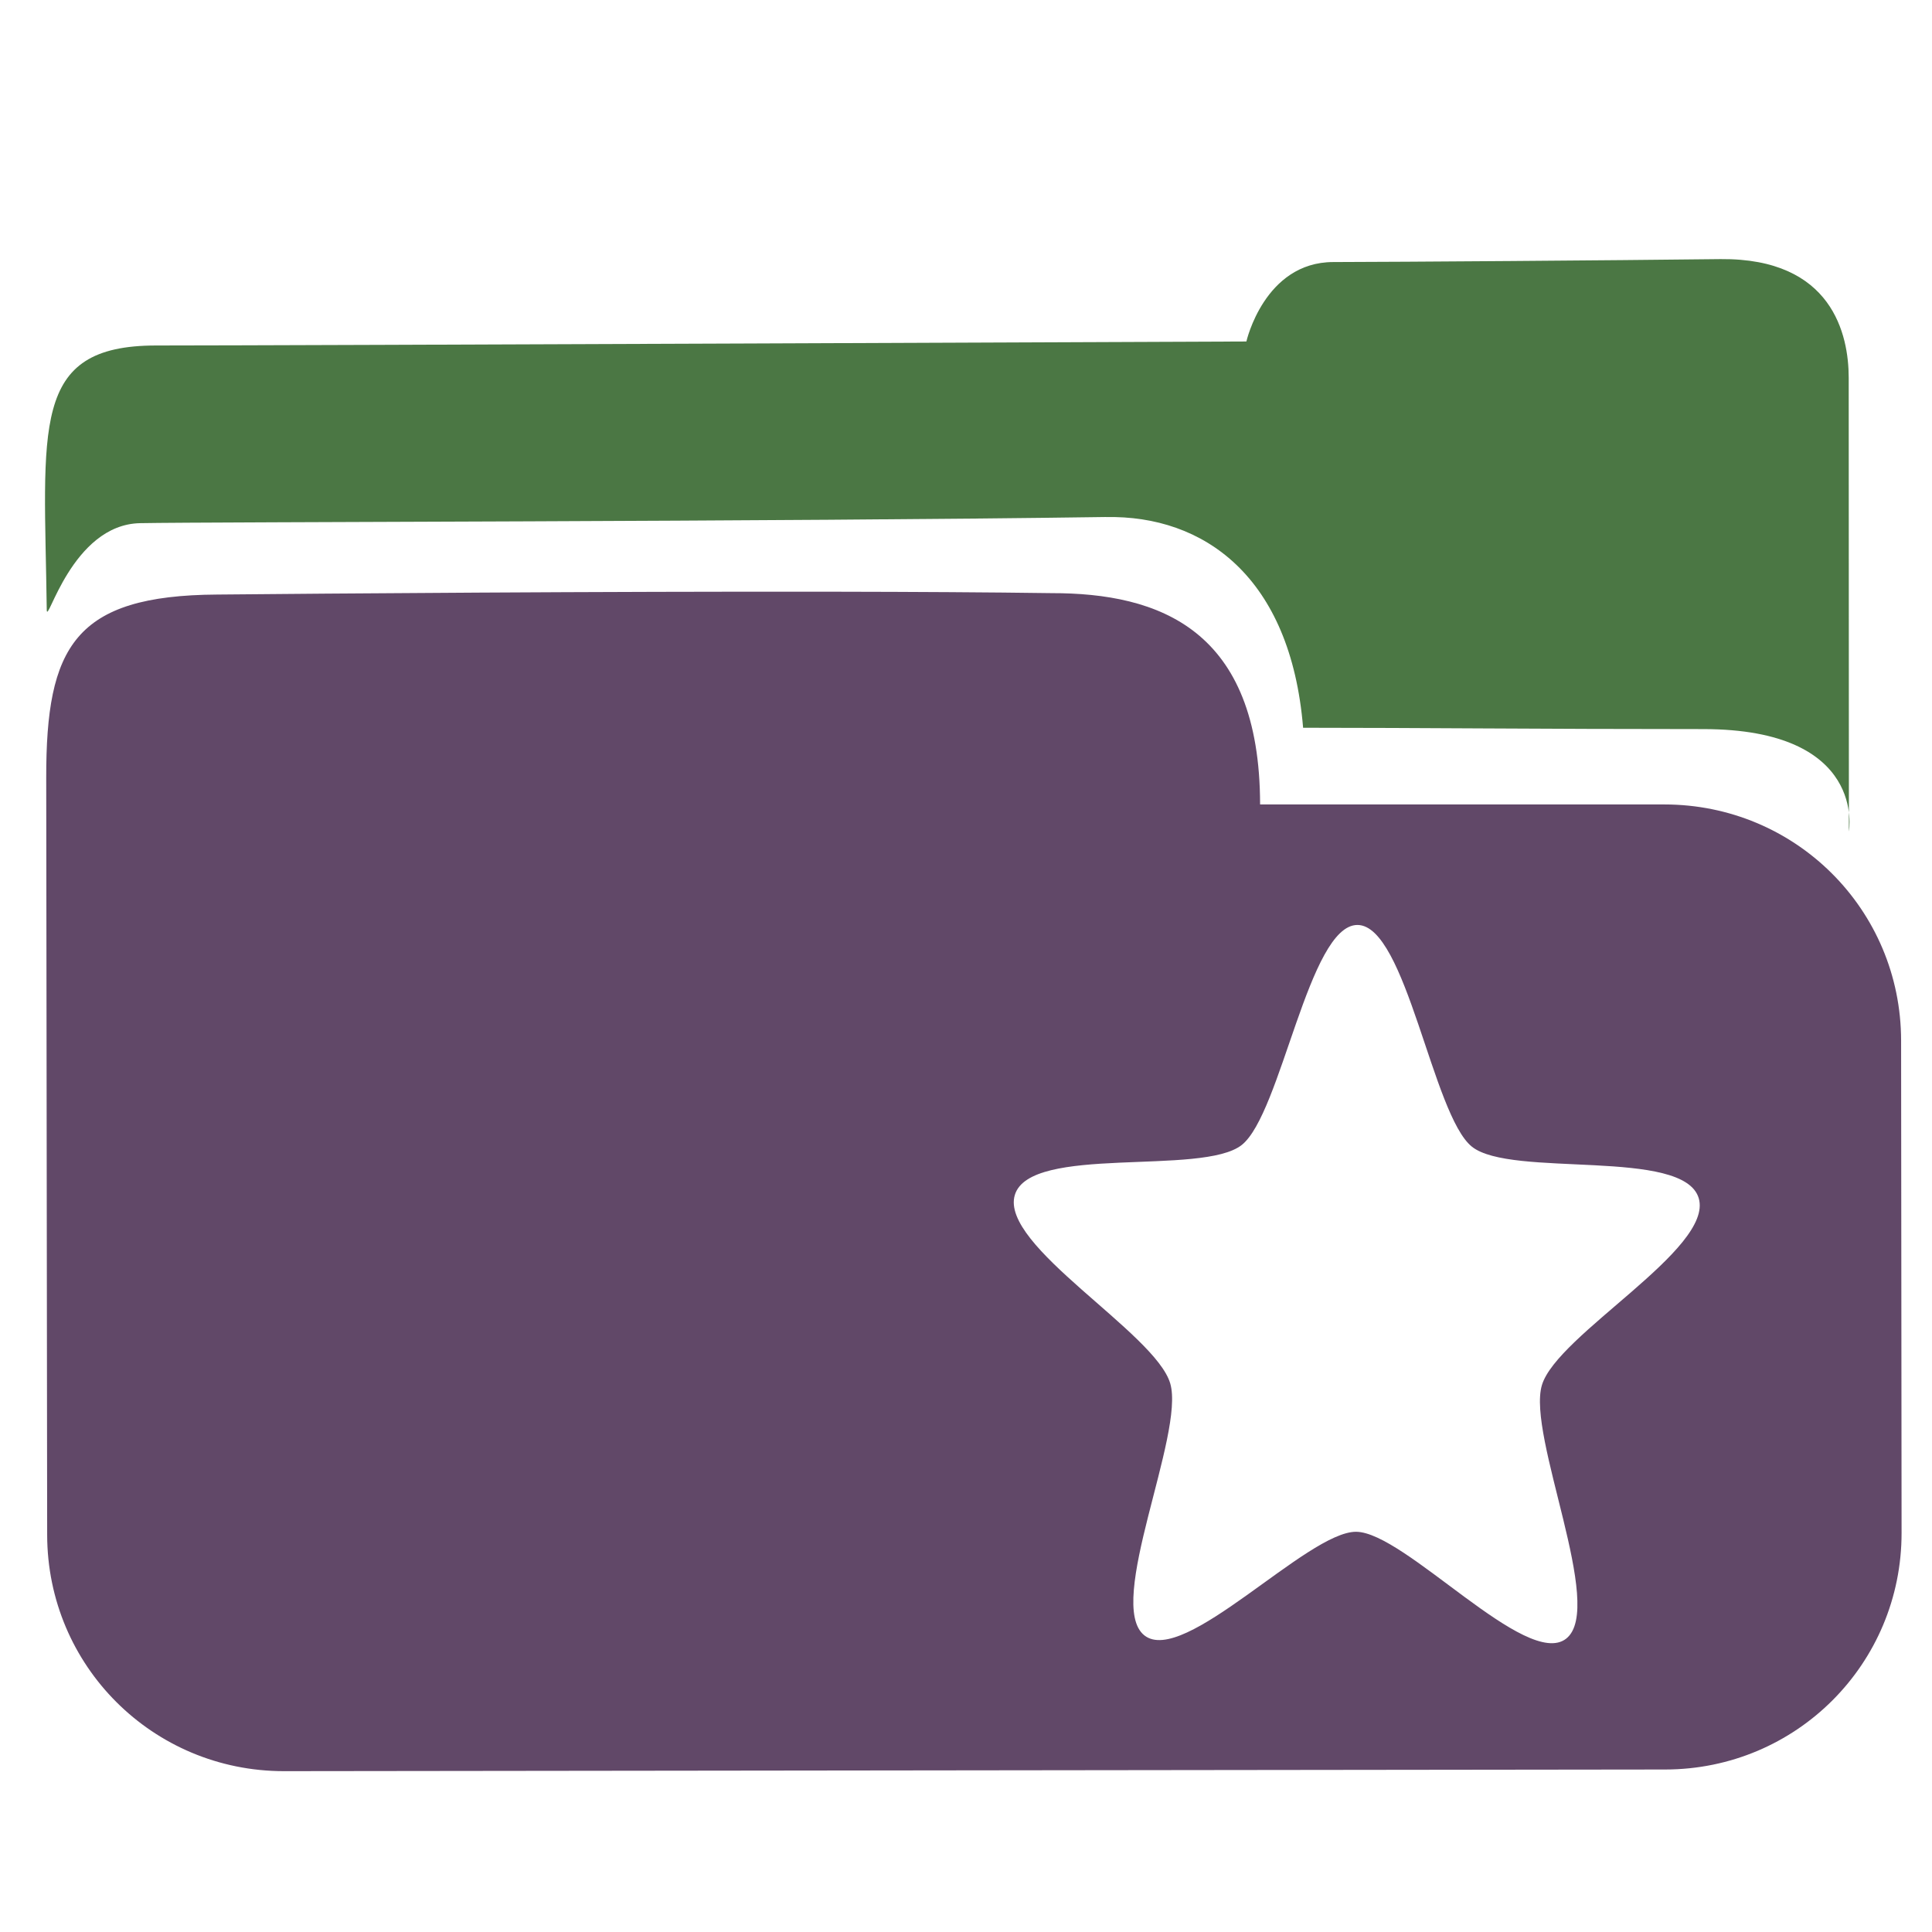
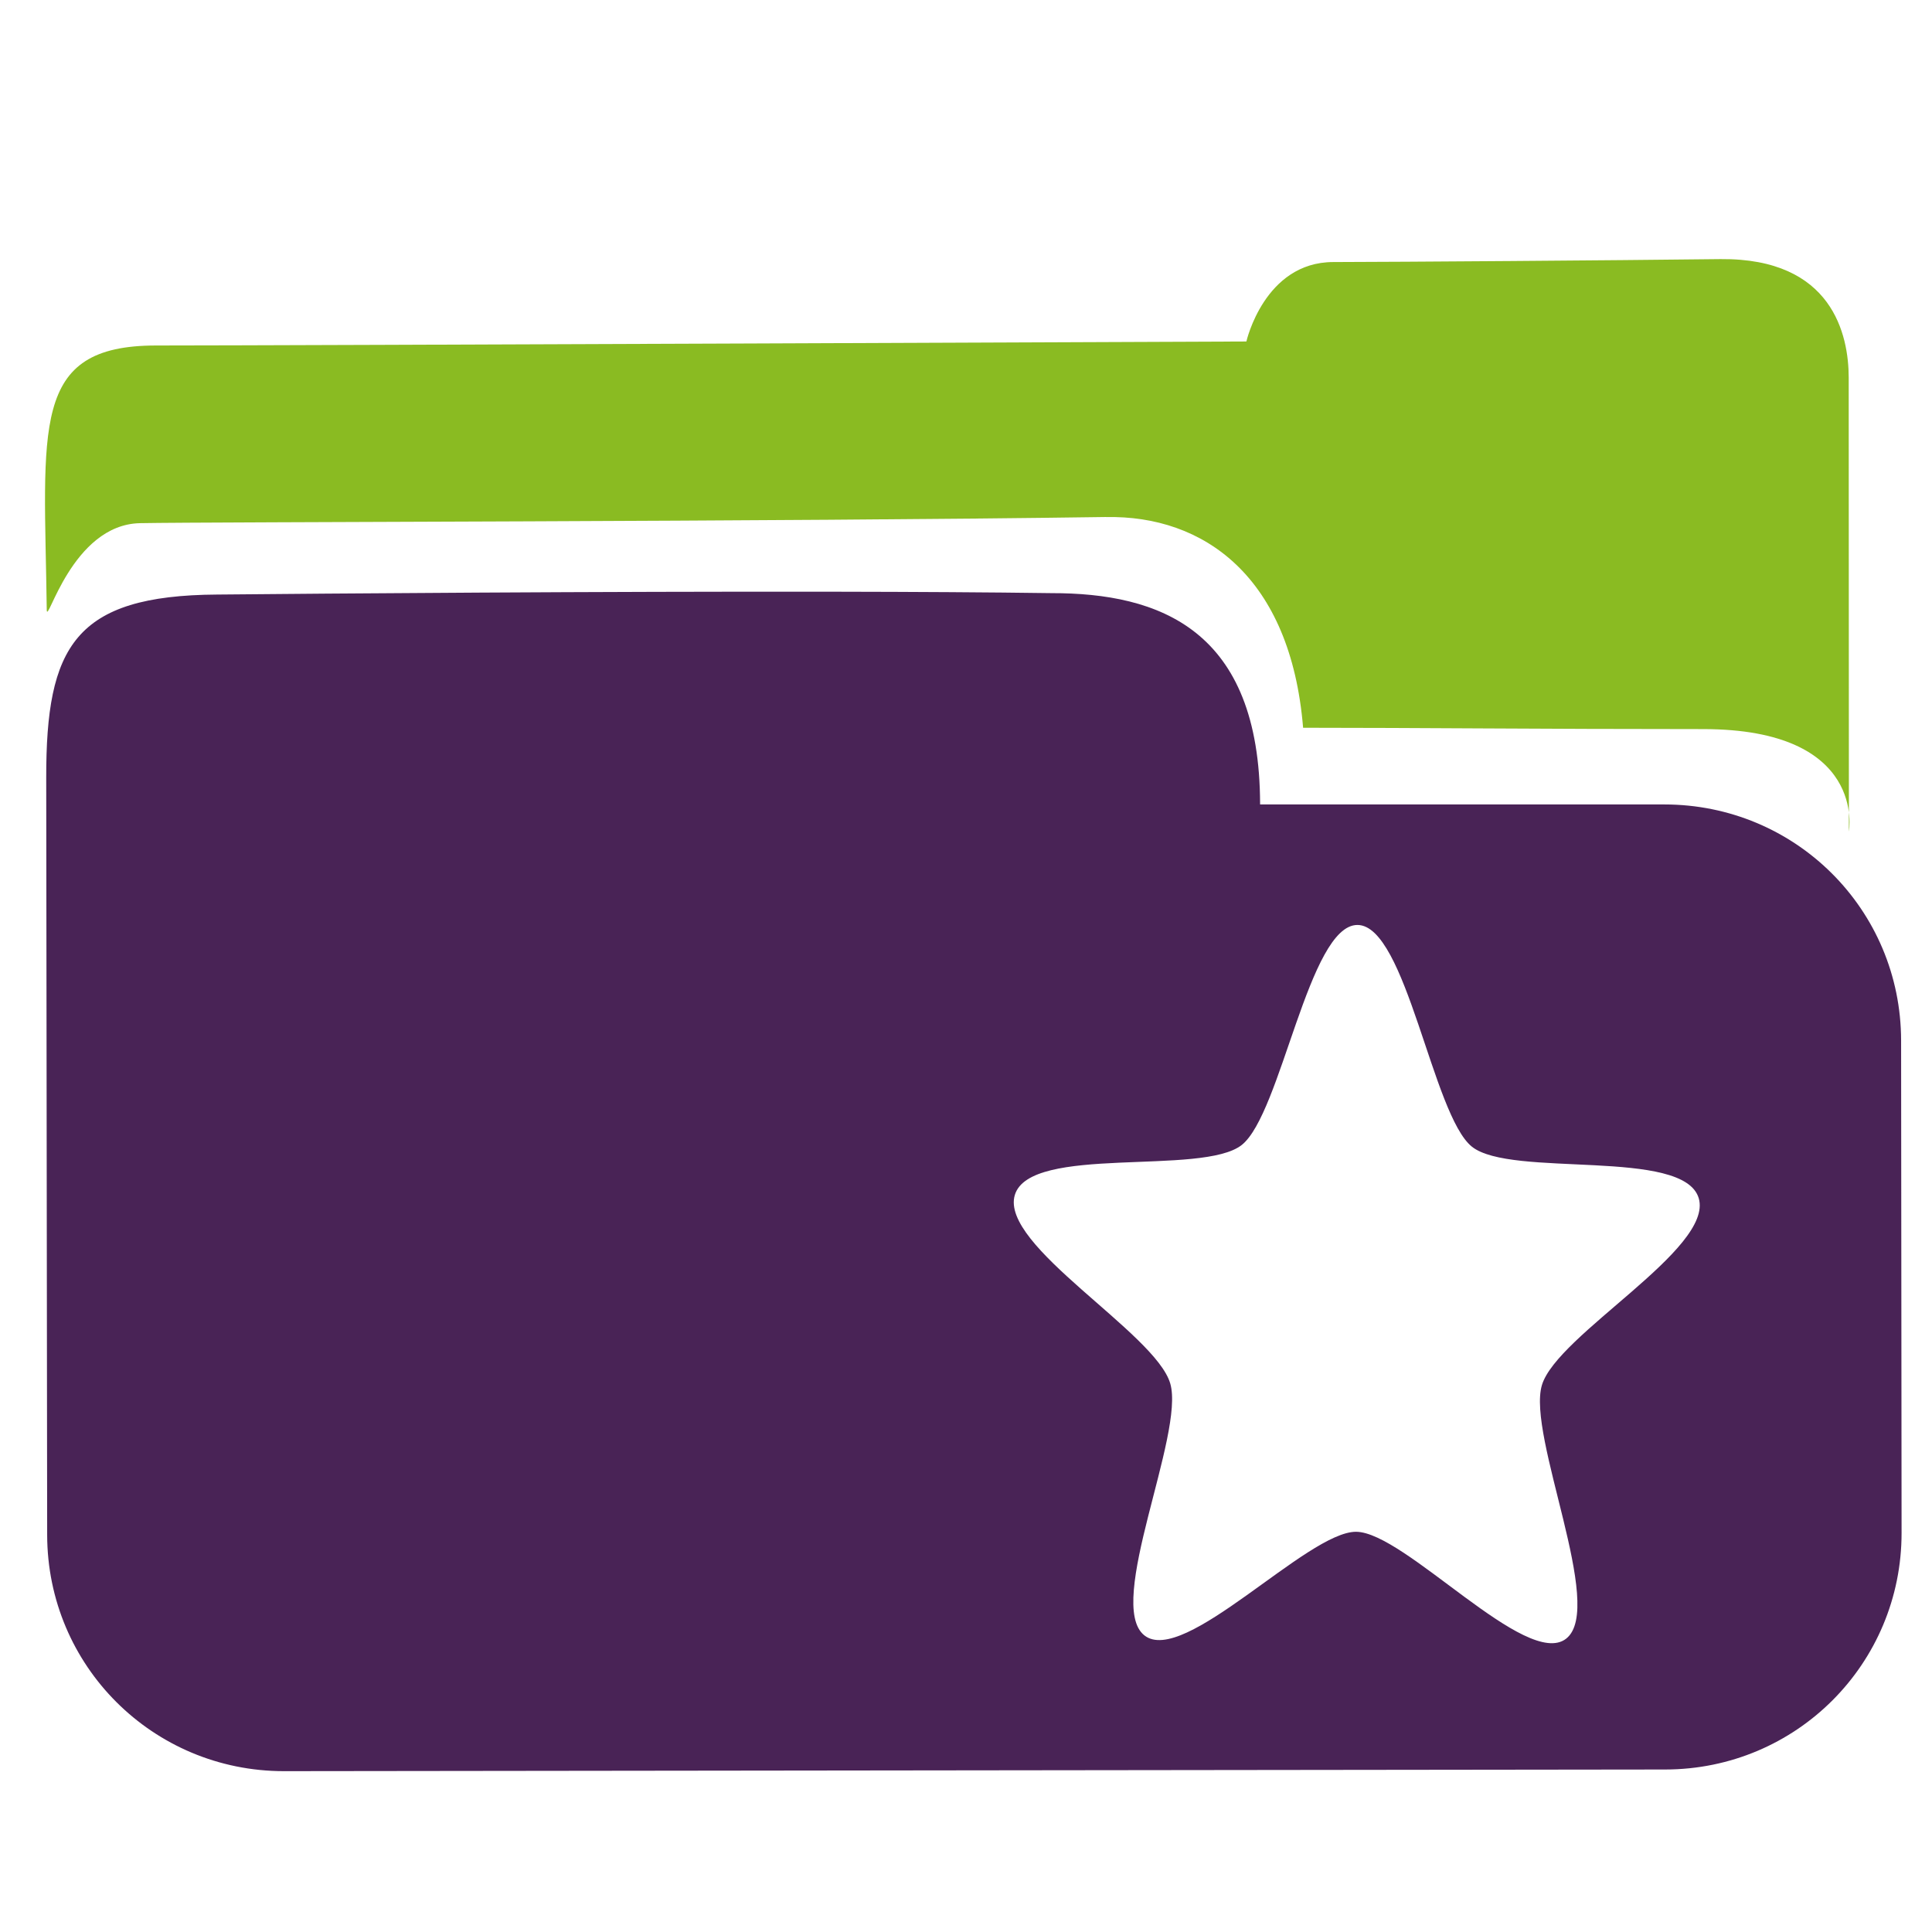
<svg xmlns="http://www.w3.org/2000/svg" width="256" height="256" id="svg2" version="1.1">
  <defs id="defs4">
    </defs>
  <g id="layer1" transform="translate(0,-796.3622)">
-     <path style="fill:#614868;fill-opacity:1;stroke:none" d="M 110.844 78.406 C 79.575 78.355 42.984 78.648 28.781 78.781 C 9.844 78.895 6.105 85.699 6.125 103.062 L 6.25 203.375 C 6.27 220.739 20.261 234.688 37.625 234.688 L 220.656 234.469 C 238.021 234.447 251.99 220.458 251.969 203.094 L 251.906 137.875 C 251.886 120.511 237.896 106.594 220.531 106.594 L 166.969 106.594 C 166.941 83.388 153.615 78.576 139.312 78.594 C 131.094 78.479 121.267 78.423 110.844 78.406 z M 179.875 122.562 C 186.336 122.59 189.82 147.757 195.031 151.938 C 200.244 156.119 223.12 152.045 225.094 158.781 C 227.066 165.515 206.334 176.815 204.312 183.531 C 202.29 190.25 212.775 212.989 207.531 217.125 C 202.29 221.259 186.148 202.997 179.688 202.969 C 173.224 202.939 156.839 220.868 151.625 216.688 C 146.413 212.509 157.034 190.047 155.062 183.312 C 153.091 176.576 132.448 165.063 134.469 158.344 C 136.489 151.627 159.289 155.852 164.531 151.719 C 169.776 147.584 173.412 122.534 179.875 122.562 z " transform="translate(0,796.3622)" id="rect2995" />
-     <path style="fill:#4b7744;fill-opacity:1;stroke:none" d="m 146.528,864.876 c 12.978,-0.266 24.491,7.884 26.14,27.918 15.29,0 31.251,0.177 53.011,0.177 21.76,0 19.31,13.558 19.31,13.558 0,0 -0.019,-54.482 -0.026,-60.135 -0.007,-5.653 -2.14,-15.835 -16.98,-15.699 -14.84,0.177 -42.208,0.372 -51.329,0.39 -9.121,0.018 -11.501,10.526 -11.501,10.526 0,0 -127.716,0.531 -144.474,0.531 -16.758,0 -14.798,10.884 -14.484,35.025 0.029,2.238 3.303,-11.302 12.365,-11.483 9.063,-0.177 85.339,-0.195 127.967,-0.815 z" id="path3769" />
+     <path style="fill:#492356;fill-opacity:1;stroke:none" d="M 110.844 78.406 C 79.575 78.355 42.984 78.648 28.781 78.781 C 9.844 78.895 6.105 85.699 6.125 103.062 L 6.25 203.375 C 6.27 220.739 20.261 234.688 37.625 234.688 L 220.656 234.469 C 238.021 234.447 251.99 220.458 251.969 203.094 L 251.906 137.875 C 251.886 120.511 237.896 106.594 220.531 106.594 L 166.969 106.594 C 166.941 83.388 153.615 78.576 139.312 78.594 C 131.094 78.479 121.267 78.423 110.844 78.406 z M 179.875 122.562 C 186.336 122.59 189.82 147.757 195.031 151.938 C 200.244 156.119 223.12 152.045 225.094 158.781 C 227.066 165.515 206.334 176.815 204.312 183.531 C 202.29 190.25 212.775 212.989 207.531 217.125 C 202.29 221.259 186.148 202.997 179.688 202.969 C 173.224 202.939 156.839 220.868 151.625 216.688 C 146.413 212.509 157.034 190.047 155.062 183.312 C 153.091 176.576 132.448 165.063 134.469 158.344 C 136.489 151.627 159.289 155.852 164.531 151.719 C 169.776 147.584 173.412 122.534 179.875 122.562 z " transform="translate(0,796.3622)" id="rect2995" />
+     <path style="fill:#8abb22;fill-opacity:1;stroke:none" d="m 146.528,864.876 c 12.978,-0.266 24.491,7.884 26.14,27.918 15.29,0 31.251,0.177 53.011,0.177 21.76,0 19.31,13.558 19.31,13.558 0,0 -0.019,-54.482 -0.026,-60.135 -0.007,-5.653 -2.14,-15.835 -16.98,-15.699 -14.84,0.177 -42.208,0.372 -51.329,0.39 -9.121,0.018 -11.501,10.526 -11.501,10.526 0,0 -127.716,0.531 -144.474,0.531 -16.758,0 -14.798,10.884 -14.484,35.025 0.029,2.238 3.303,-11.302 12.365,-11.483 9.063,-0.177 85.339,-0.195 127.967,-0.815 z" id="path3769" />
  </g>
</svg>
